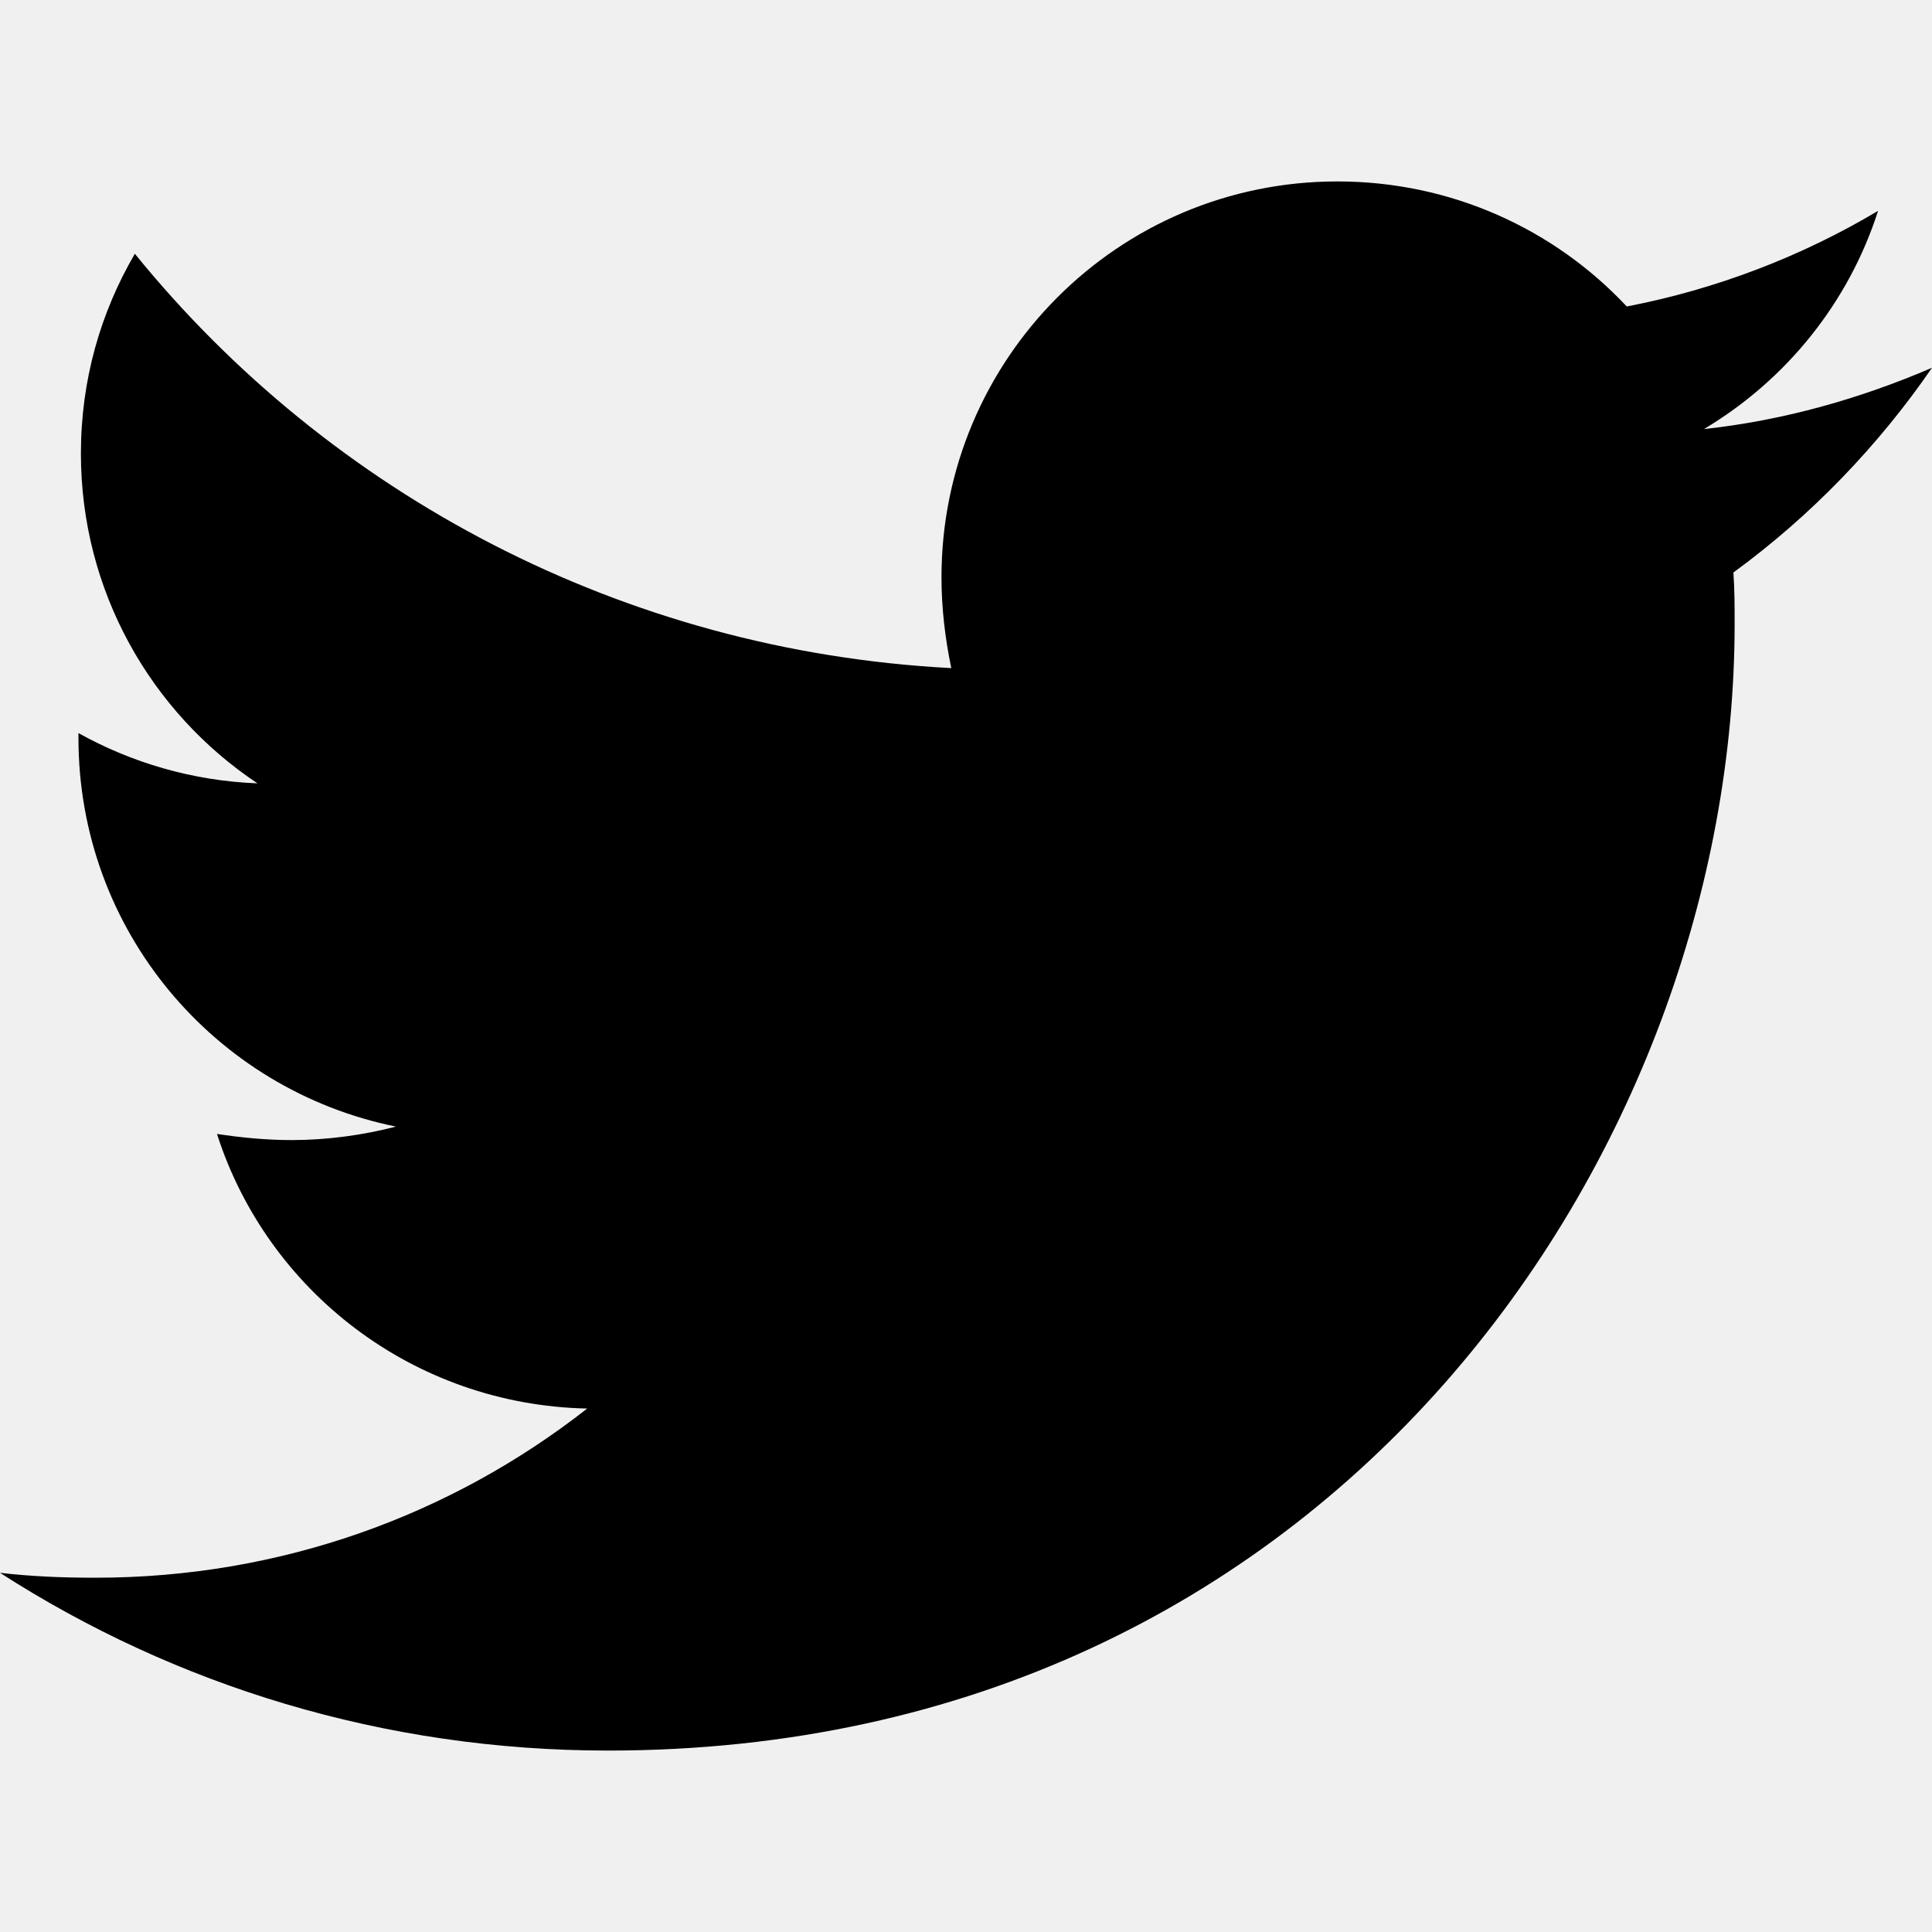
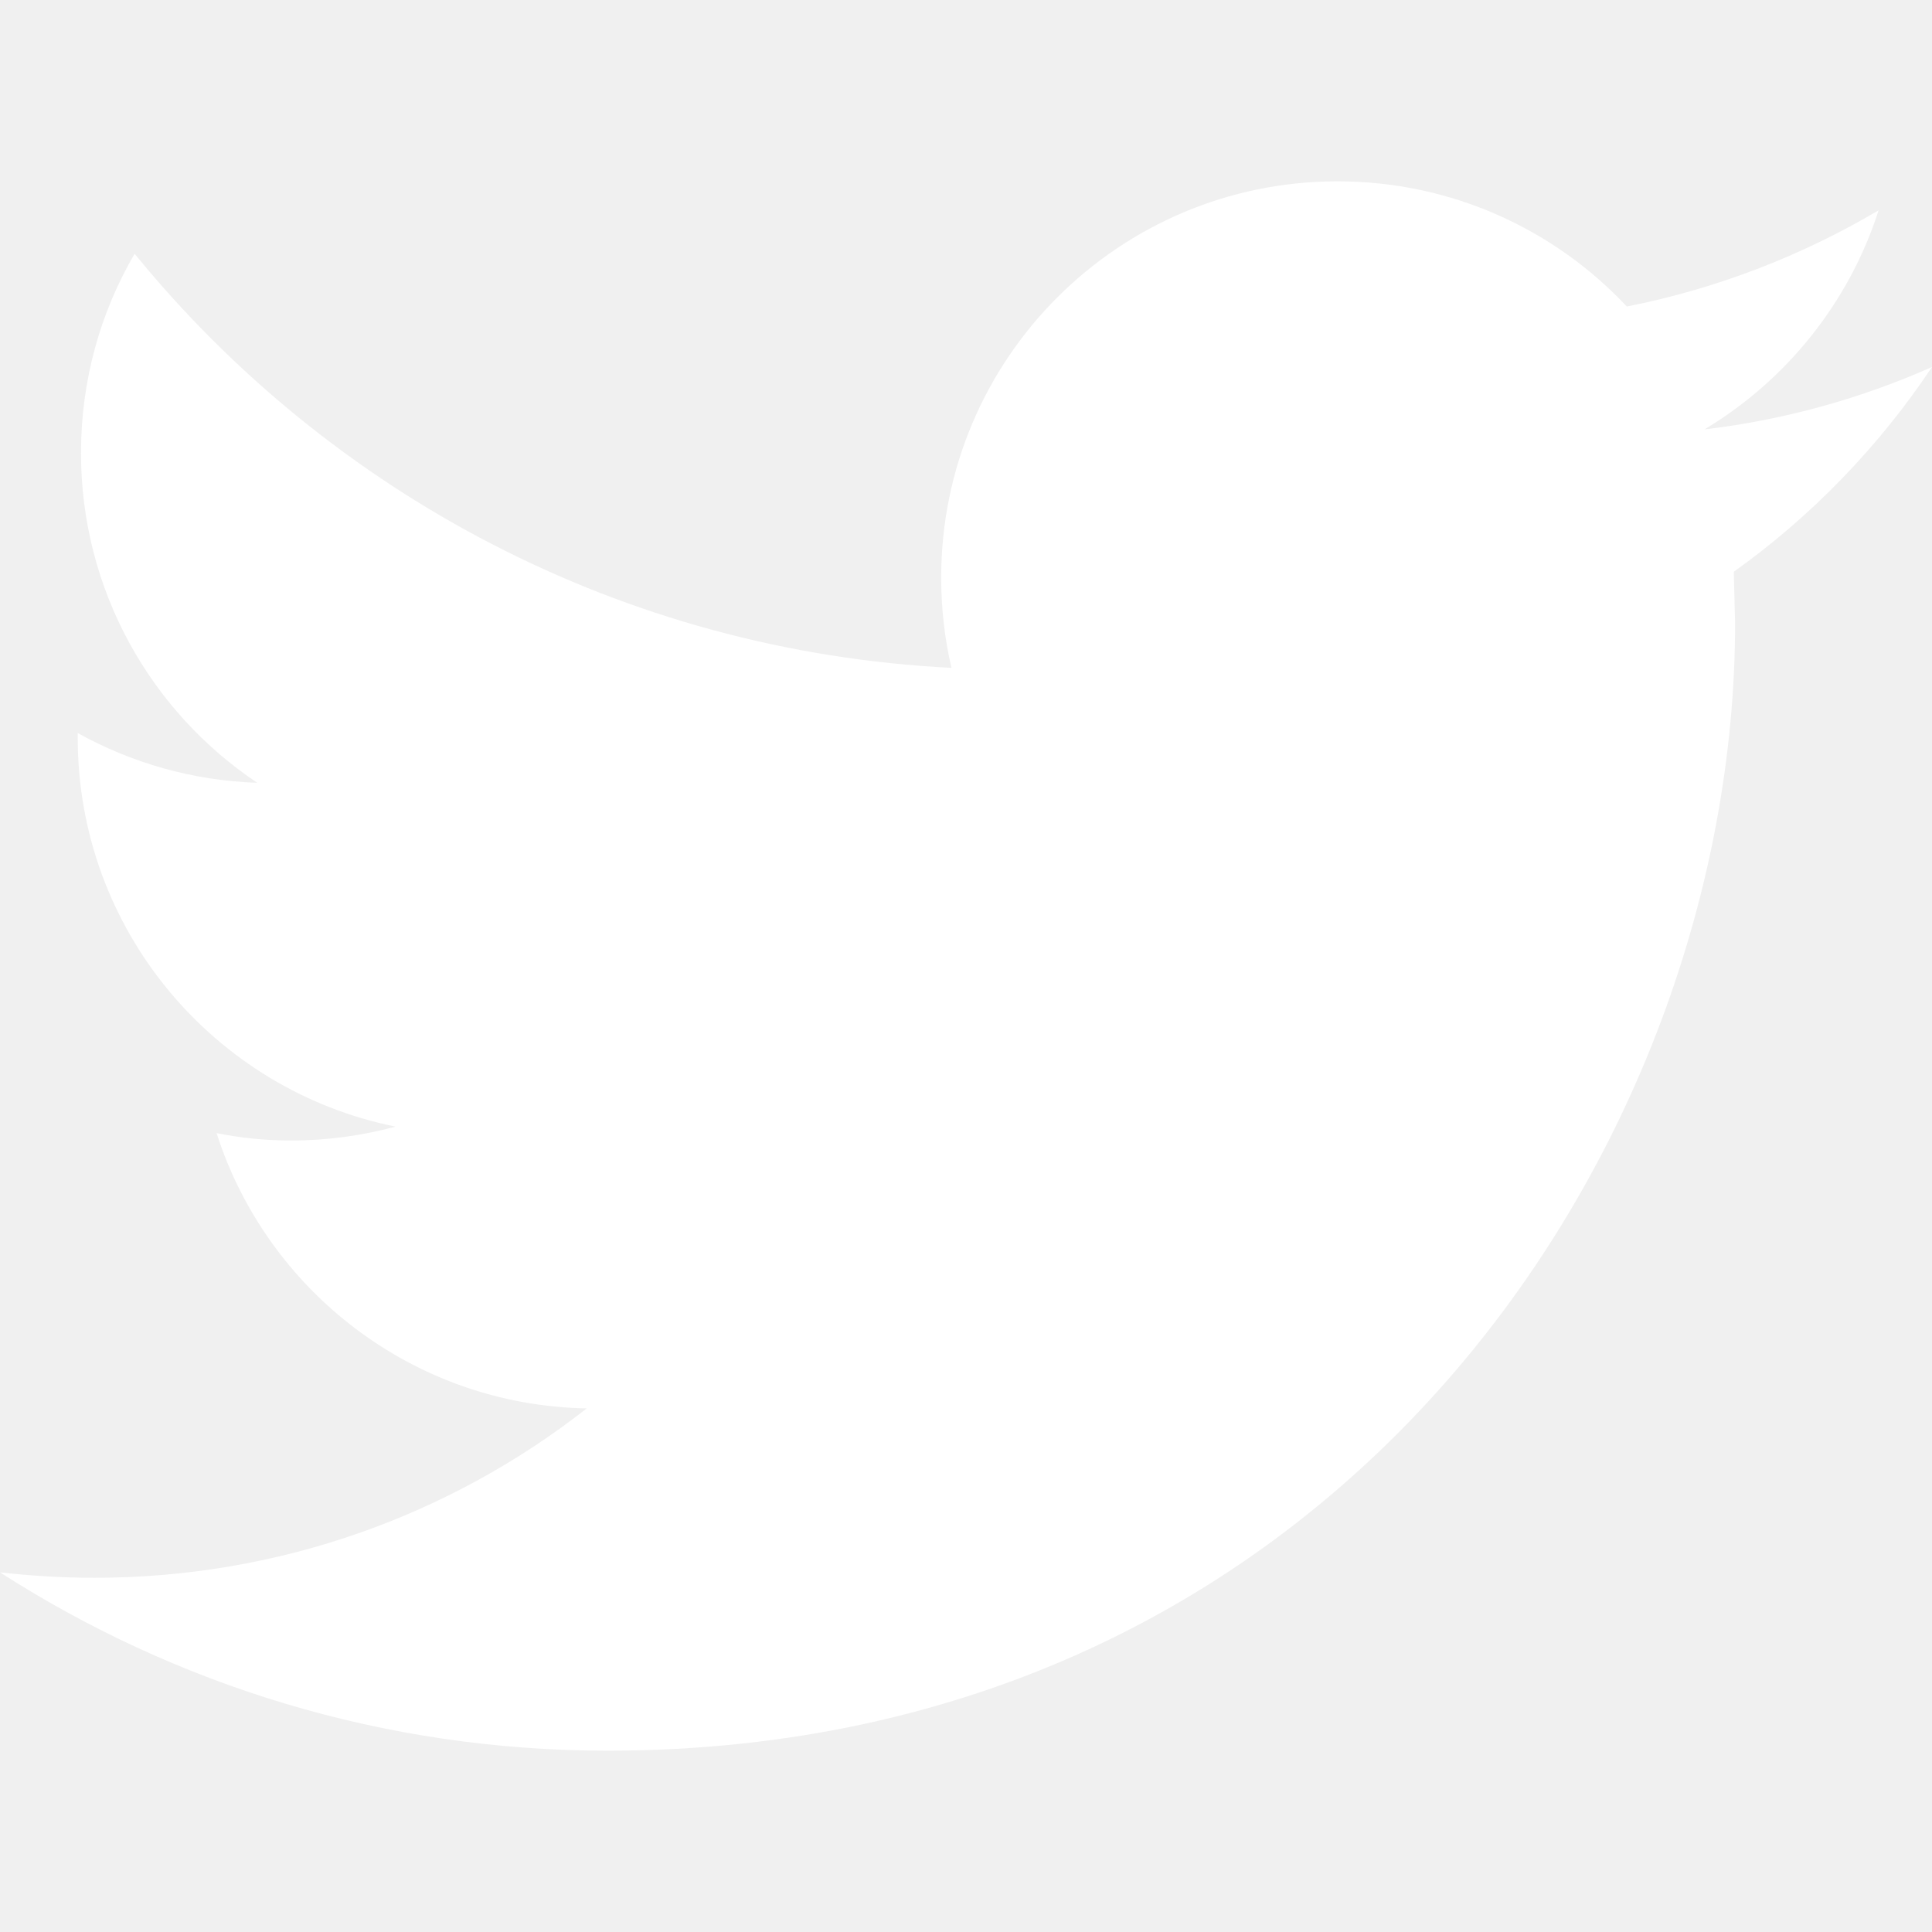
- <svg xmlns="http://www.w3.org/2000/svg" aria-hidden="true" data-prefix="fab" data-icon="twitter" class="svg-inline--fa fa-twitter fa-w-16" role="img" viewBox="0 0 512 512">
-   <path fill="currentColor" d="M459.37 151.716c.325 4.548.325 9.097.325 13.645 0 138.72-105.583 298.558-298.558 298.558-59.452 0-114.68-17.219-161.137-47.106 8.447.974 16.568 1.299 25.34 1.299 49.055 0 94.213-16.568 130.274-44.832-46.132-.975-84.792-31.188-98.112-72.772 6.498.974 12.995 1.624 19.818 1.624 9.421 0 18.843-1.3 27.614-3.573-48.081-9.747-84.143-51.98-84.143-102.985v-1.299c13.969 7.797 30.214 12.67 47.431 13.319-28.264-18.843-46.781-51.005-46.781-87.391 0-19.492 5.197-37.36 14.294-52.954 51.655 63.675 129.3 105.258 216.365 109.807-1.624-7.797-2.599-15.918-2.599-24.04 0-57.828 46.782-104.934 104.934-104.934 30.213 0 57.502 12.67 76.67 33.137 23.715-4.548 46.456-13.32 66.599-25.34-7.798 24.366-24.366 44.833-46.132 57.827 21.117-2.273 41.584-8.122 60.426-16.243-14.292 20.791-32.161 39.308-52.628 54.253z" />
+ <svg xmlns="http://www.w3.org/2000/svg" version="1.1" id="Capa_1" x="0px" y="0px" viewBox="0 0 612 612" style="enable-background:new 0 0 612 612;" xml:space="preserve" width="24px" height="24px">
+   <g>
+     <g>
+       <path d="M612,116.258c-22.525,9.981-46.694,16.75-72.088,19.772c25.929-15.527,45.777-40.155,55.184-69.411    c-24.322,14.379-51.169,24.82-79.775,30.48c-22.907-24.437-55.49-39.658-91.63-39.658c-69.334,0-125.551,56.217-125.551,125.513    c0,9.828,1.109,19.427,3.251,28.606C197.065,206.32,104.556,156.337,42.641,80.386c-10.823,18.51-16.98,40.078-16.98,63.101    c0,43.559,22.181,81.993,55.835,104.479c-20.575-0.688-39.926-6.348-56.867-15.756v1.568c0,60.806,43.291,111.554,100.693,123.104    c-10.517,2.83-21.607,4.398-33.08,4.398c-8.107,0-15.947-0.803-23.634-2.333c15.985,49.907,62.336,86.199,117.253,87.194    c-42.947,33.654-97.099,53.655-155.916,53.655c-10.134,0-20.116-0.612-29.944-1.721c55.567,35.681,121.536,56.485,192.438,56.485    c230.948,0,357.188-191.291,357.188-357.188l-0.421-16.253C573.872,163.526,595.211,141.422,612,116.258z" fill="#FFFFFF" />
+     </g>
+   </g>
+   <g>
+ </g>
+   <g>
+ </g>
+   <g>
+ </g>
+   <g>
+ </g>
+   <g>
+ </g>
+   <g>
+ </g>
+   <g>
+ </g>
+   <g>
+ </g>
+   <g>
+ </g>
+   <g>
+ </g>
+   <g>
+ </g>
+   <g>
+ </g>
+   <g>
+ </g>
+   <g>
+ </g>
+   <g>
+ </g>
</svg>
